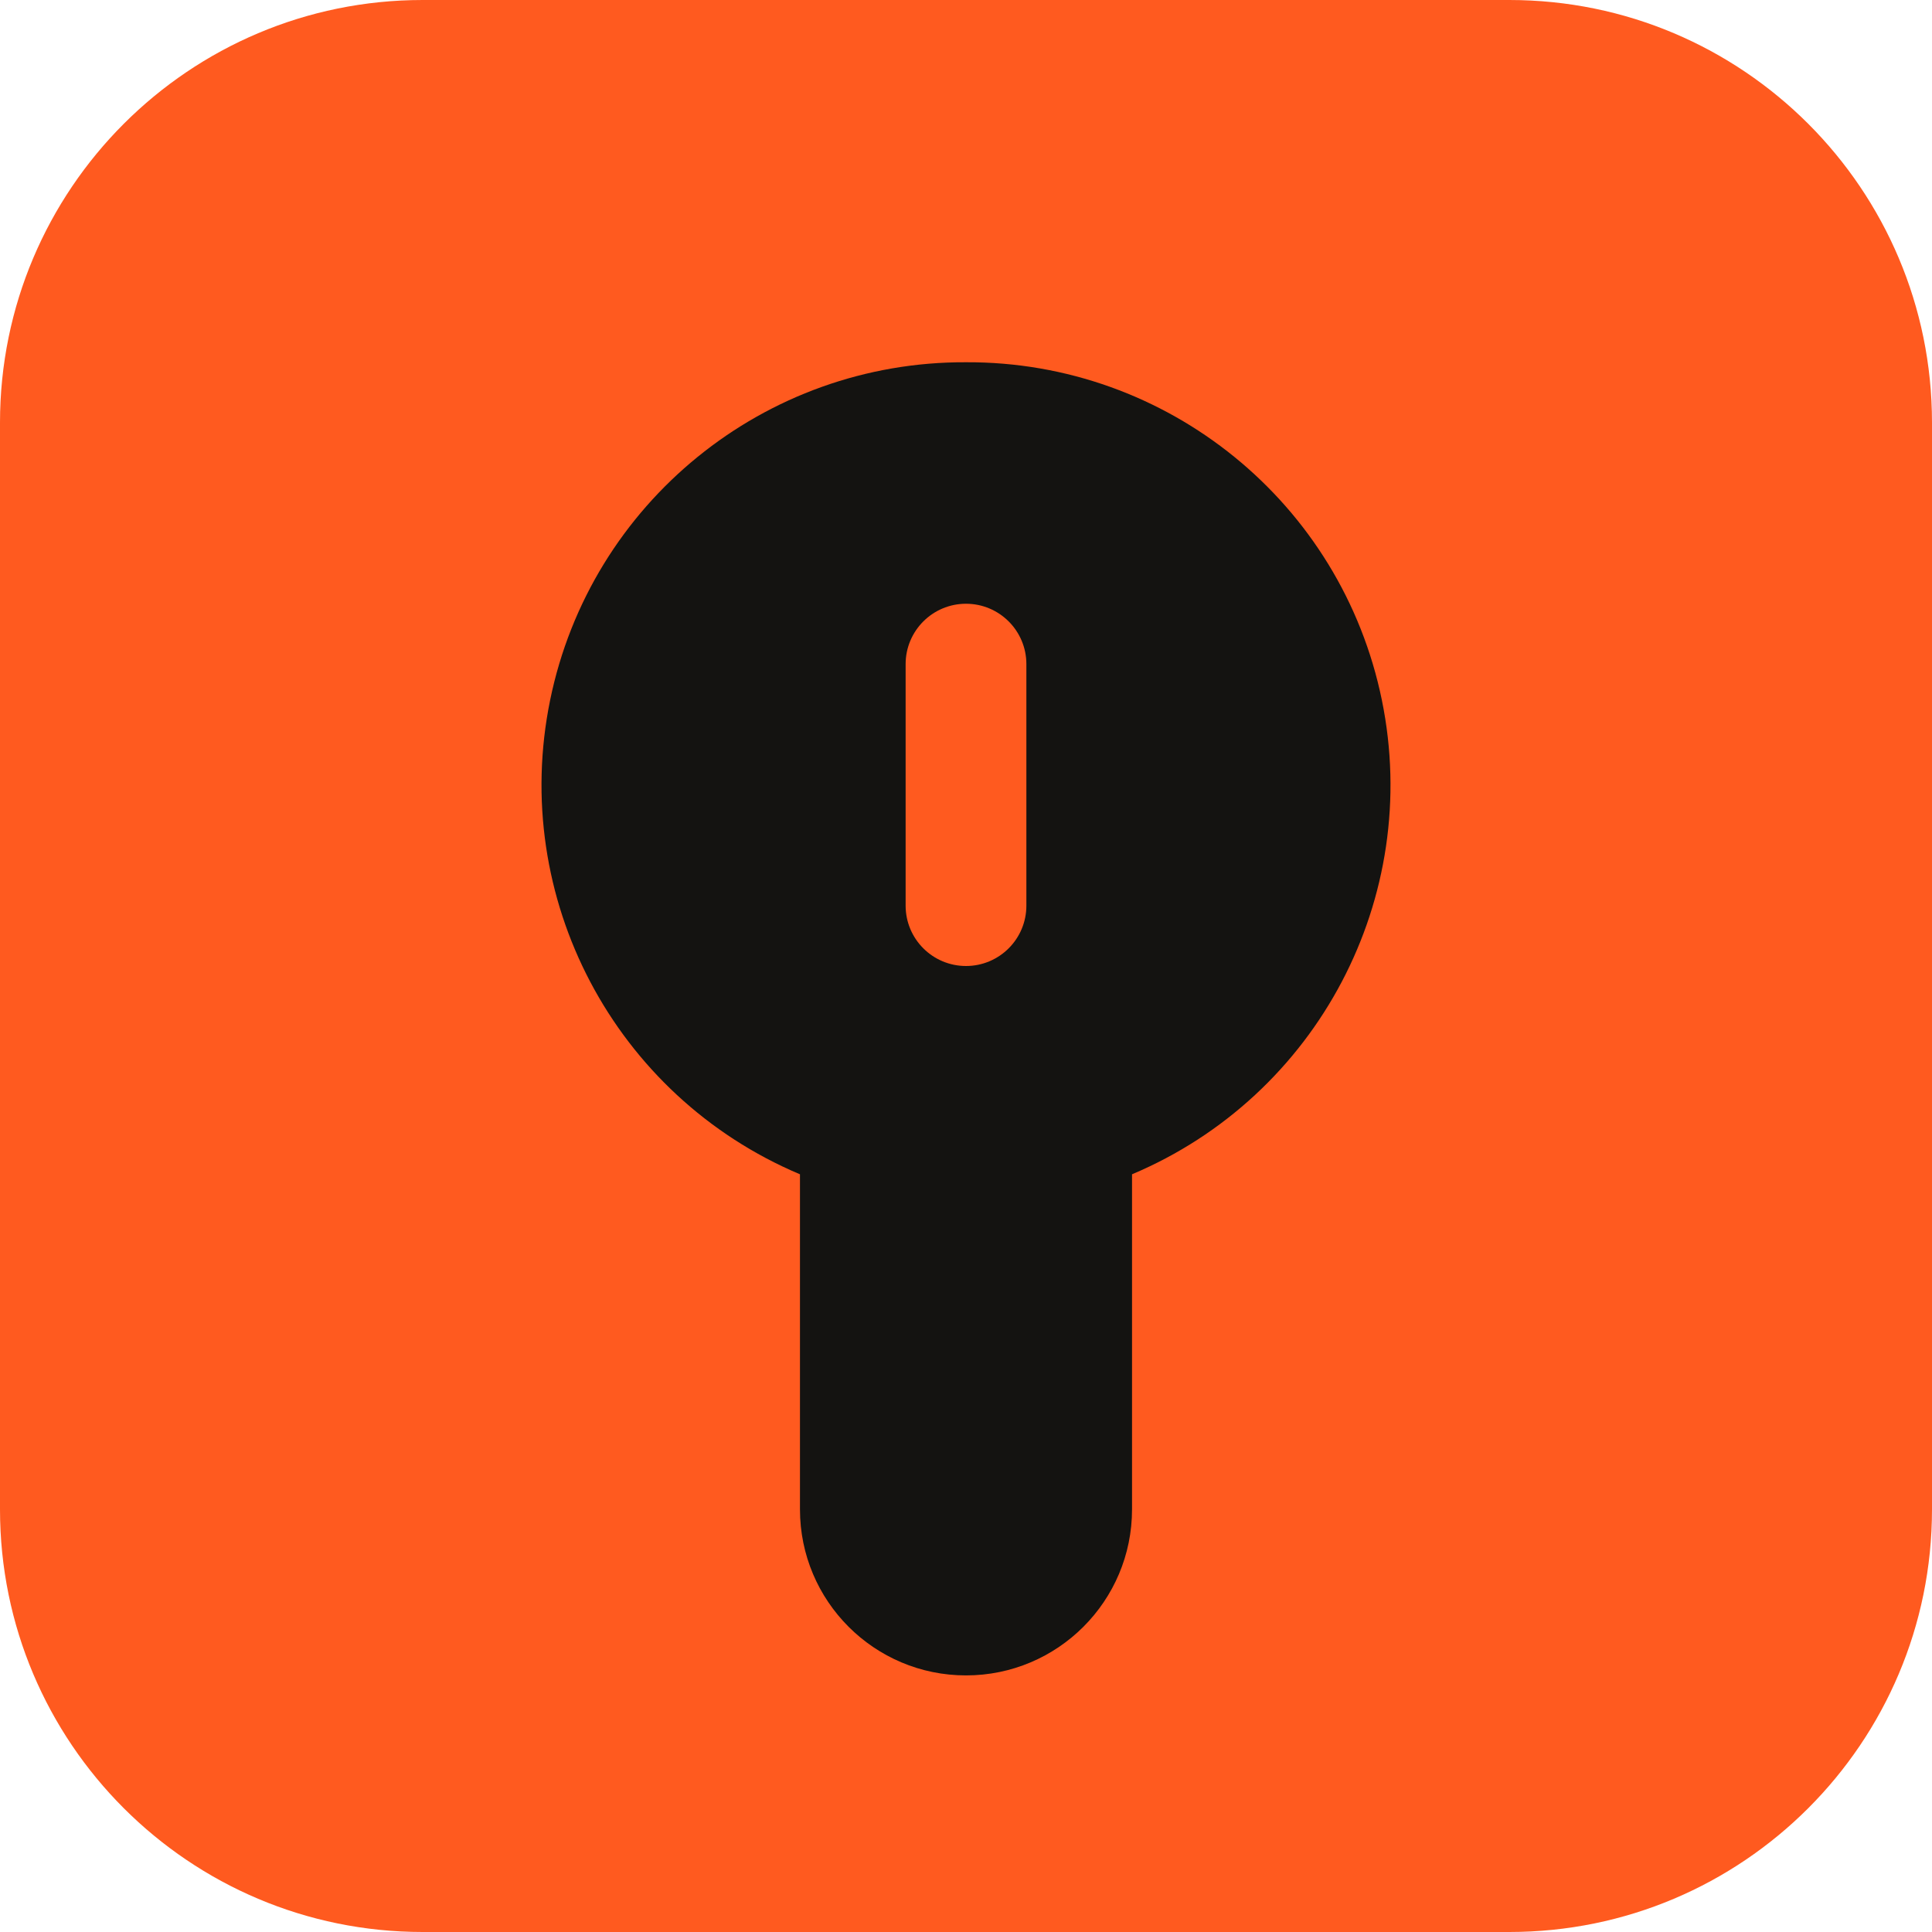
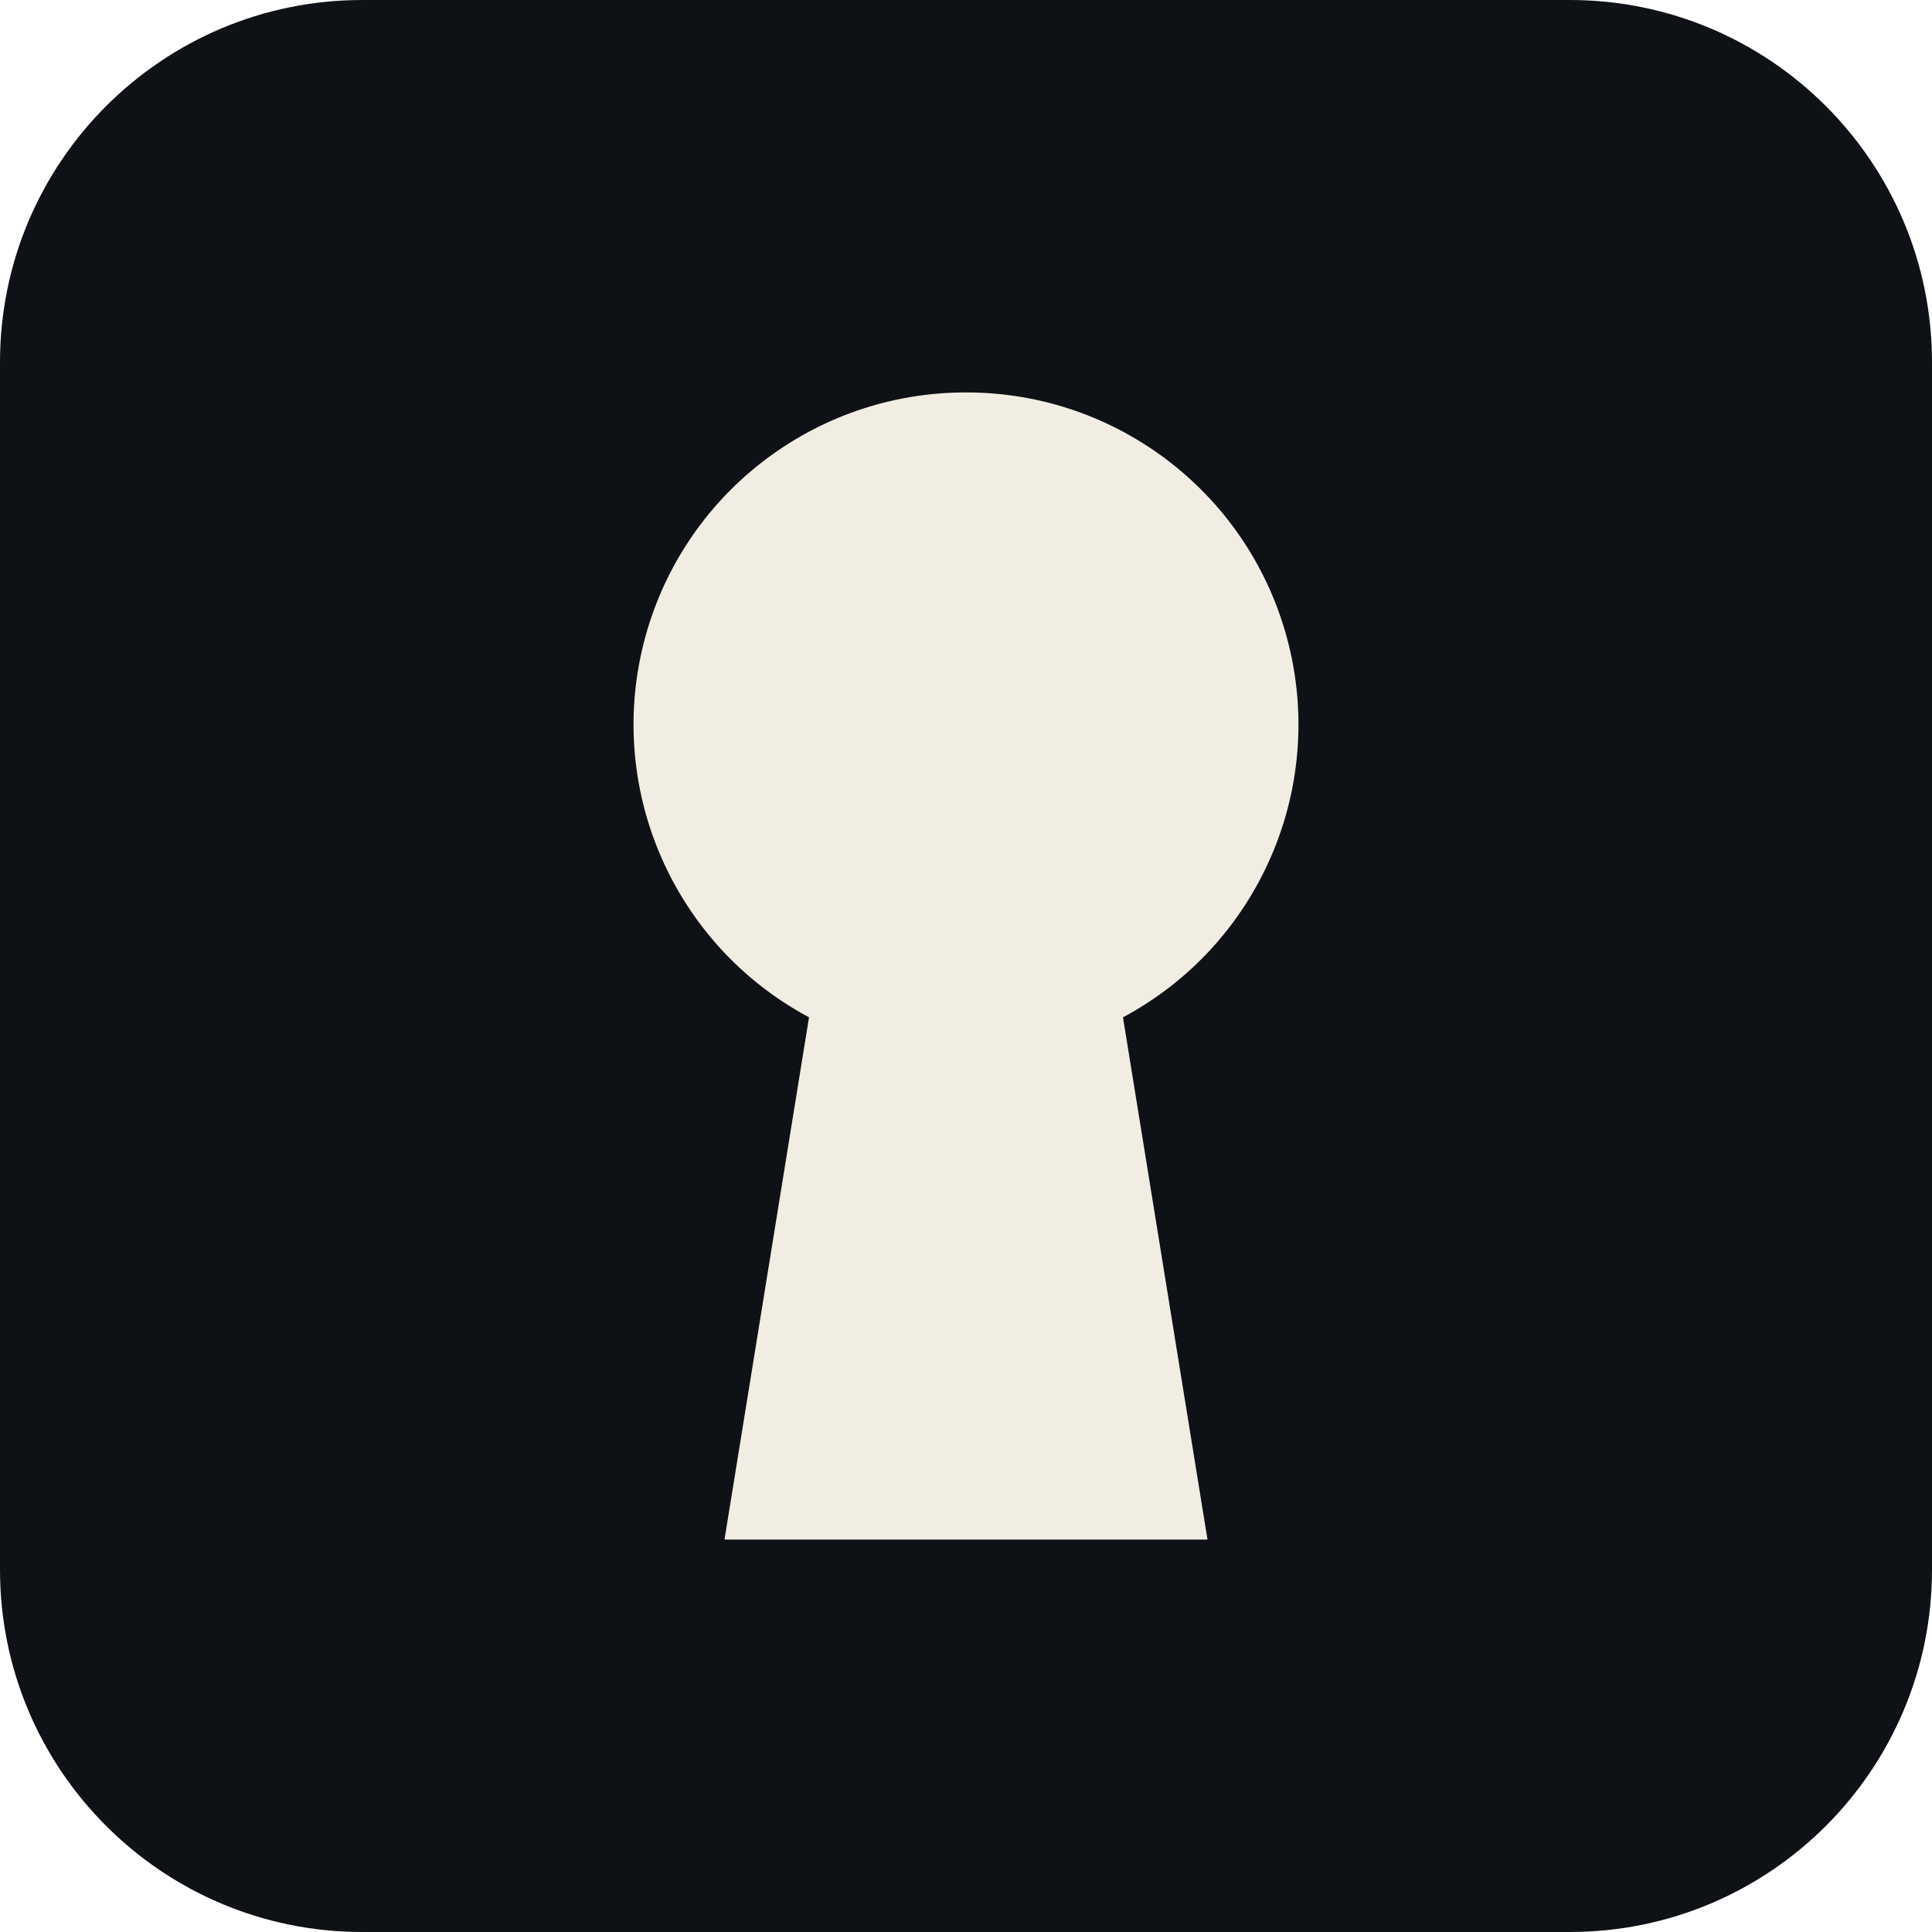
<svg xmlns="http://www.w3.org/2000/svg" viewBox="0 0 64 64">
-   <rect width="64" height="64" rx="14" fill="#FF5A1F" />
-   <path d="M32 12a14 14 0 0 1 5.5 26.9V50a5.5 5.5 0 0 1-11 0V38.9A14 14 0 0 1 32 12z" fill="#141311" />
-   <rect x="30" y="20" width="4" height="12" rx="2" fill="#FF5A1F" />
+   <rect width="64" height="64" rx="12" fill="#0E1116" />
+   <path d="M32 13a11 11 0 0 1 5.2 20.7L40 51H24l2.8-17.3A11 11 0 0 1 32 13z" fill="#F2EDE3" />
</svg>
